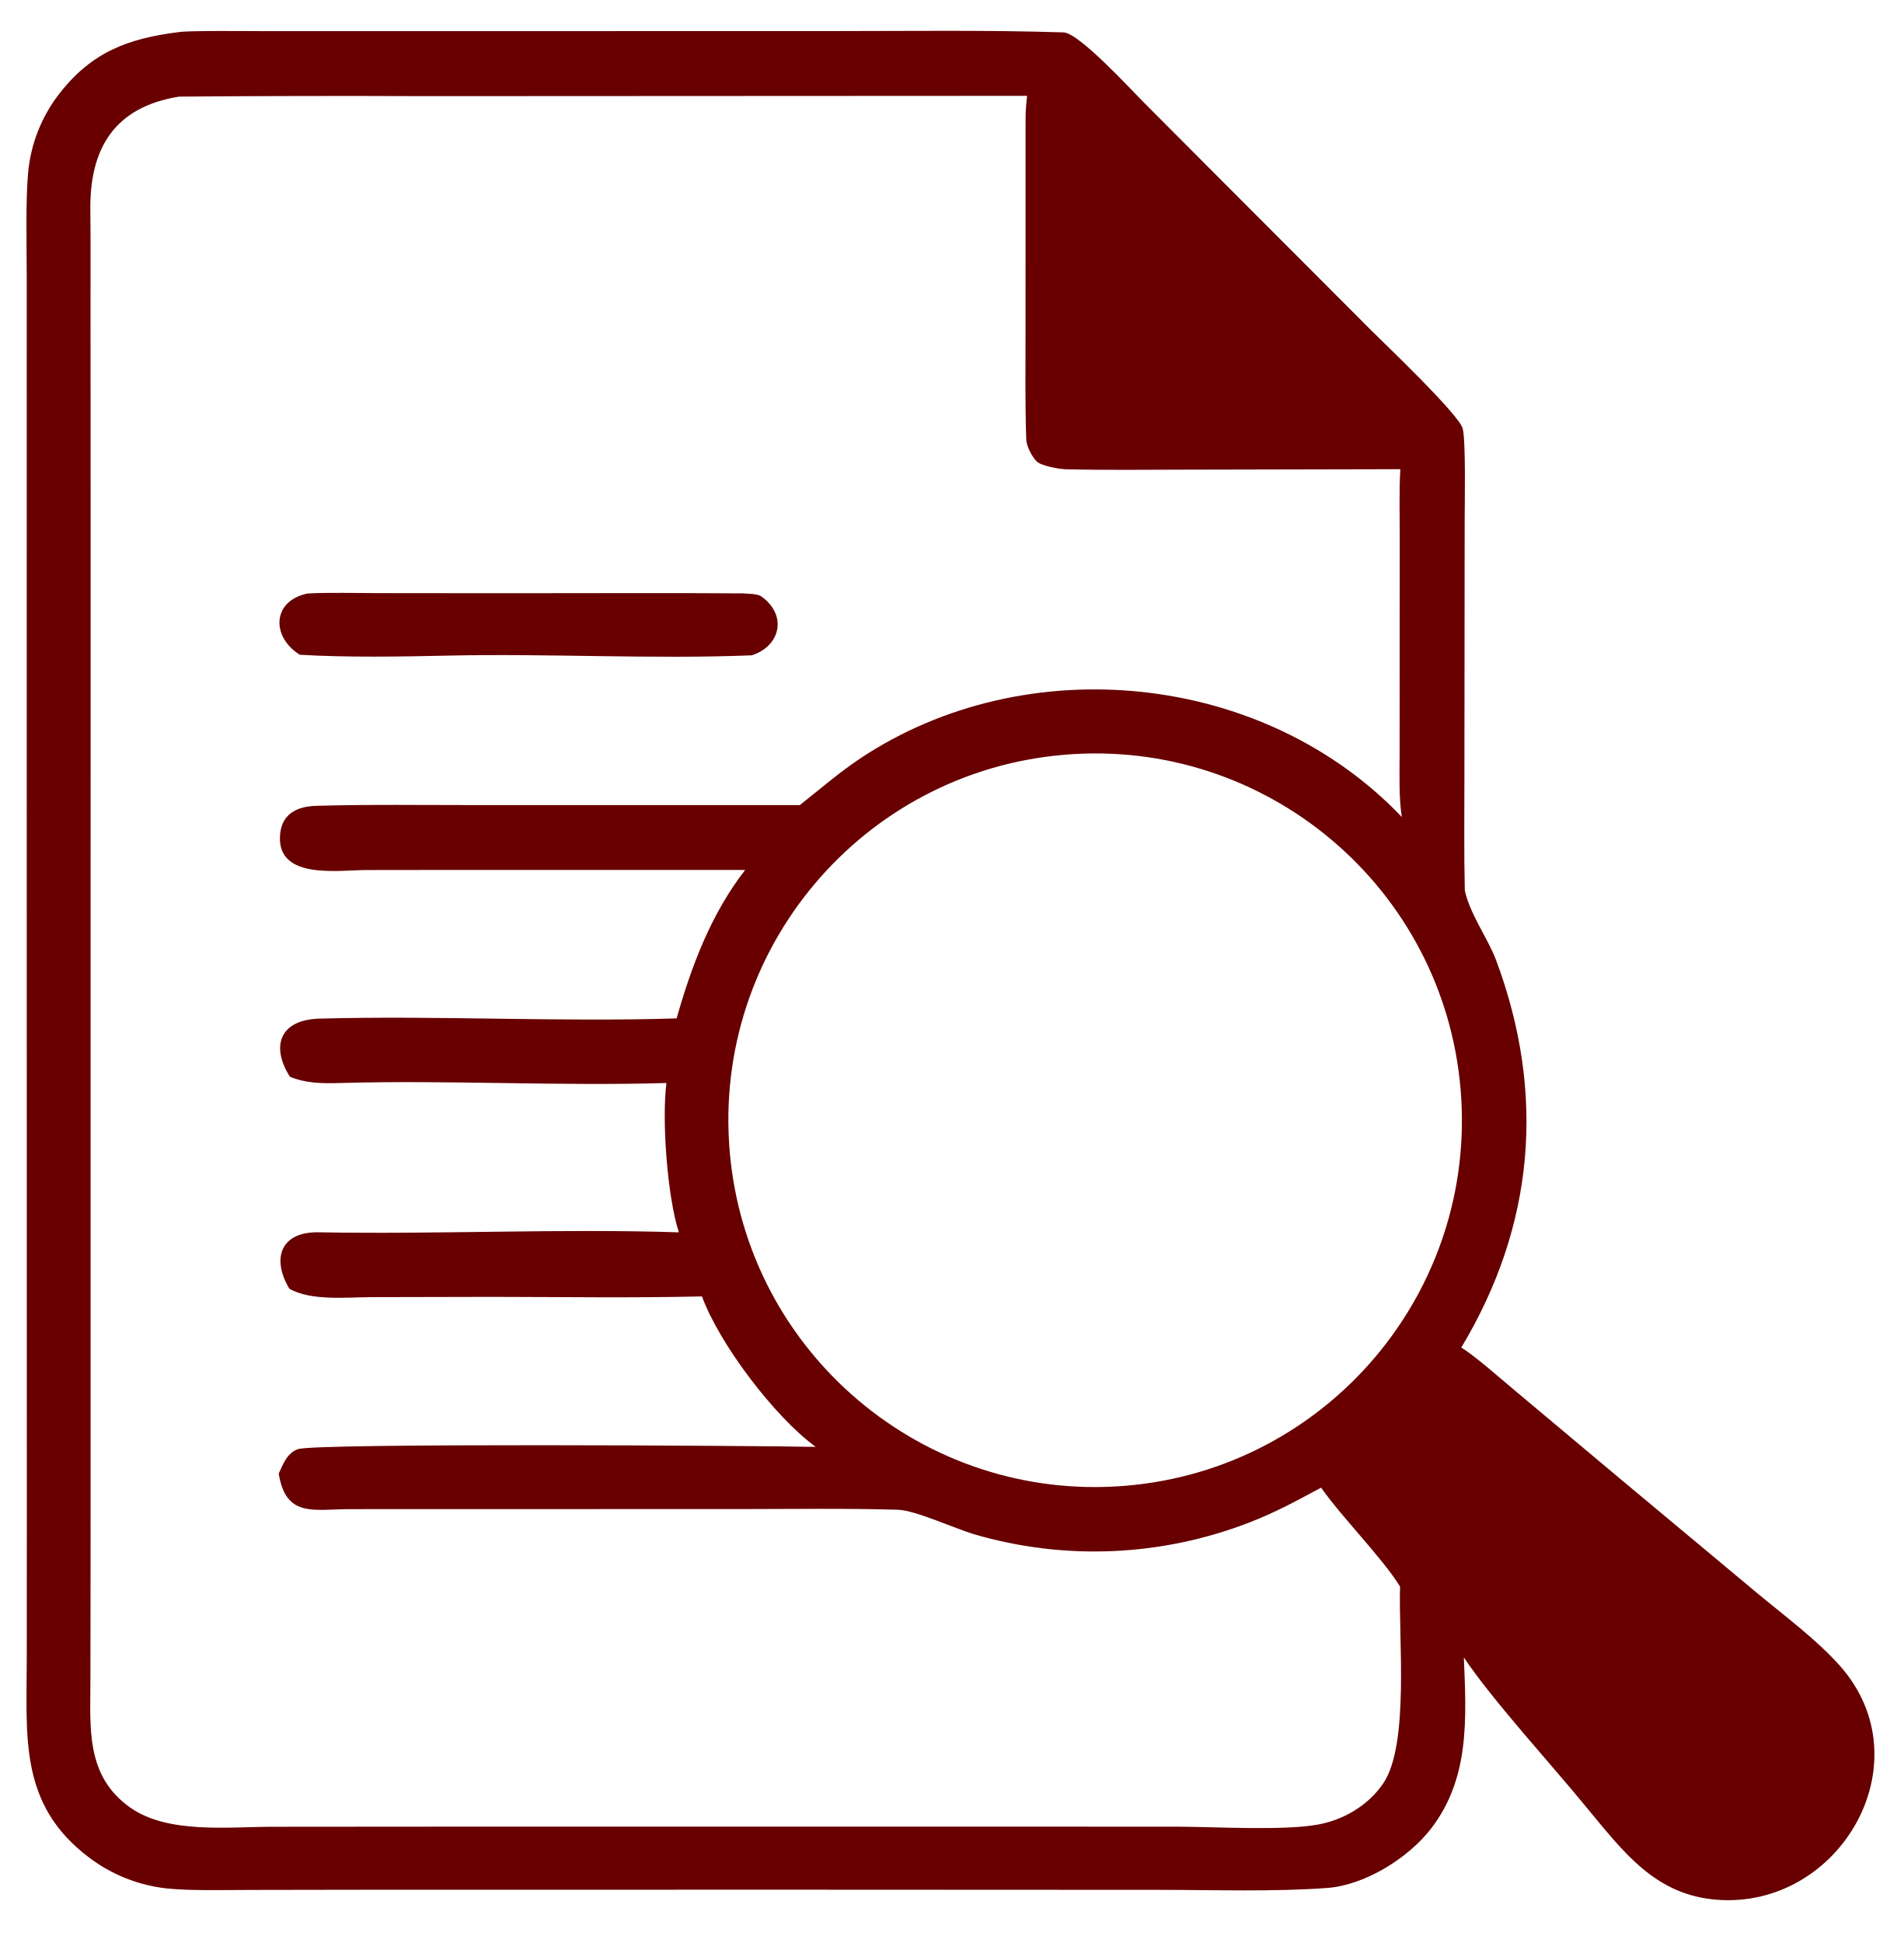
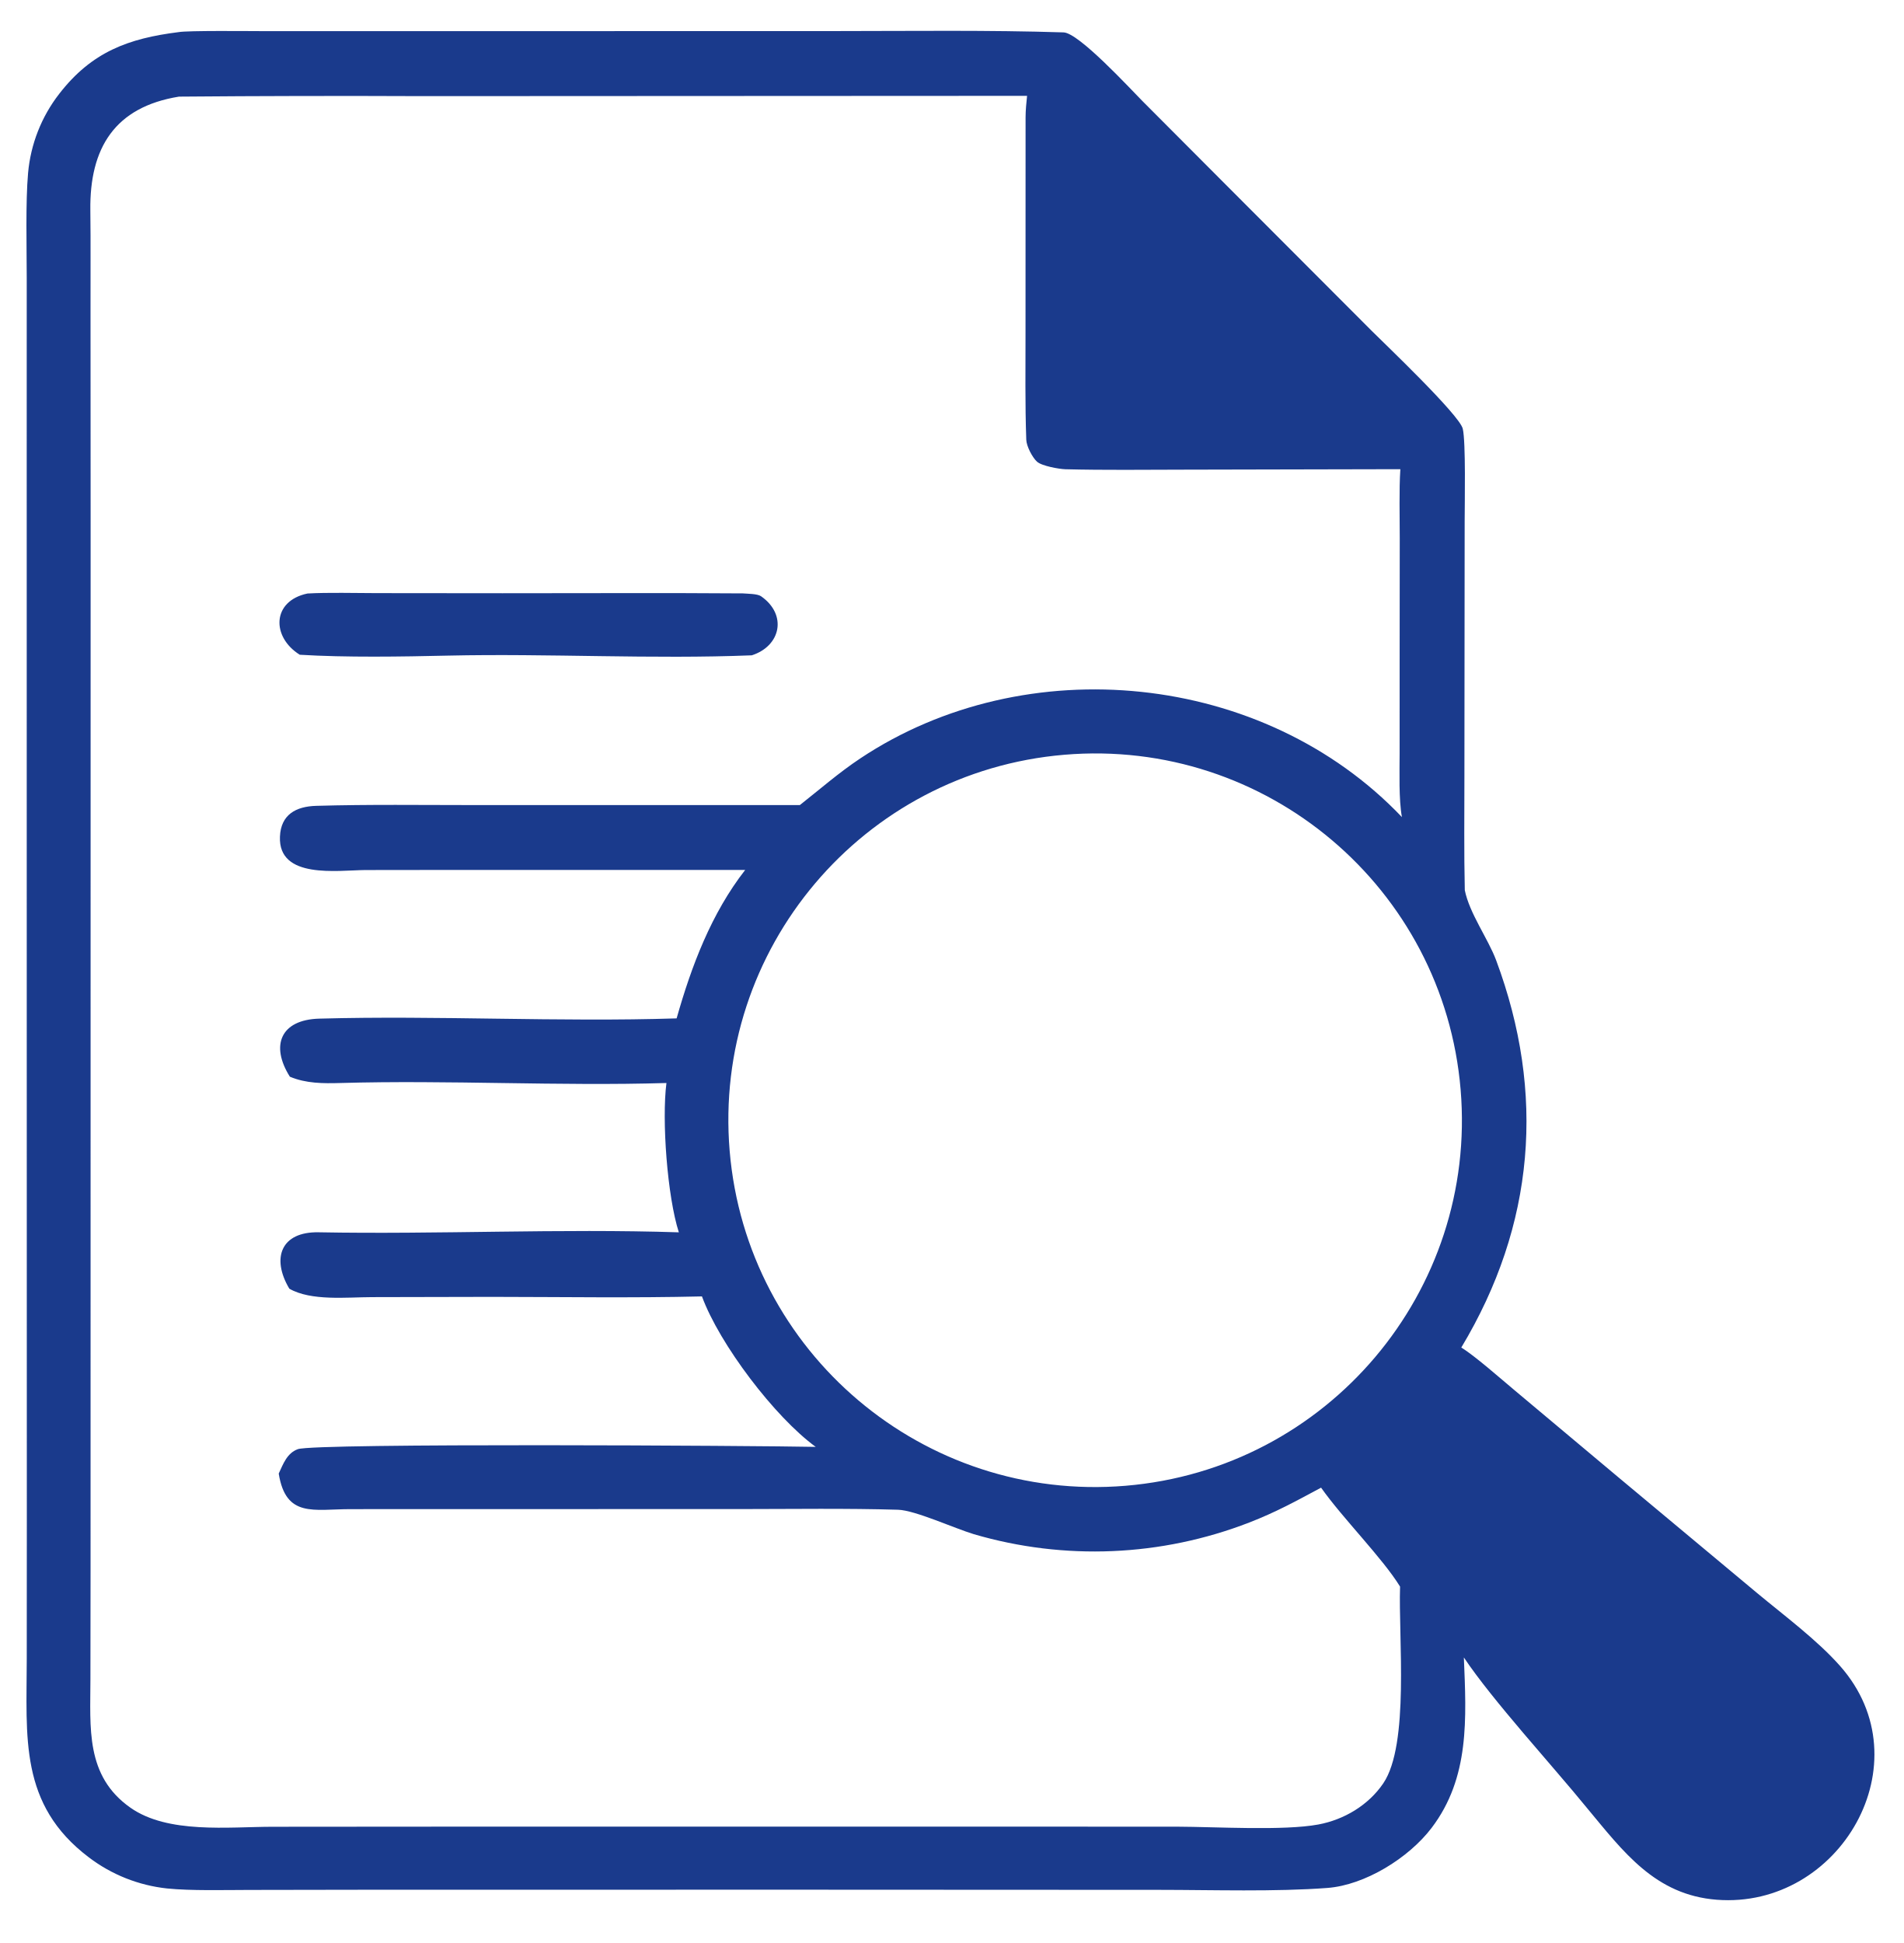
<svg xmlns="http://www.w3.org/2000/svg" width="98" height="100" viewBox="0 0 98 100" fill="none">
-   <path d="M9.194 1.653C9.66 1.567 12.824 1.602 13.479 1.602L23.357 1.603L43.113 1.599C46.977 1.598 50.884 1.544 54.743 1.667C55.526 1.691 58.133 4.526 58.808 5.207L63.081 9.493L70.609 17.034C71.203 17.63 75.116 21.347 75.289 22.064C75.451 22.739 75.388 25.925 75.387 26.823L75.374 39.95C75.373 41.829 75.35 43.94 75.394 45.815C75.634 47.011 76.593 48.312 77.007 49.421C79.558 56.264 79.001 63.054 75.213 69.354C75.89 69.76 77.274 70.984 77.94 71.539L83.292 76.026L90.45 81.998C91.835 83.15 93.528 84.405 94.71 85.743C99.096 90.702 94.695 98.263 88.364 97.774C85.185 97.528 83.555 95.3 81.68 93.048C79.913 90.876 76.827 87.522 75.346 85.304C75.474 88.443 75.654 91.485 73.685 94.077C72.498 95.638 70.245 97.02 68.328 97.166C65.659 97.37 62.393 97.266 59.688 97.265L41.975 97.257L19.671 97.258L12.797 97.269C11.533 97.271 9.82 97.317 8.598 97.193C7.135 97.036 5.742 96.482 4.571 95.591C0.971 92.867 1.376 89.404 1.377 85.374L1.381 78.281L1.377 53.701L1.375 23.689L1.376 14.318C1.376 12.757 1.312 10.402 1.445 8.906C1.577 7.422 2.133 6.007 3.047 4.831C4.723 2.666 6.612 1.977 9.194 1.653ZM72.062 81.657C71.154 80.181 69.106 78.139 67.997 76.565C66.697 77.262 65.678 77.825 64.3 78.359C59.769 80.115 54.785 80.326 50.122 78.959C49.127 78.659 47.097 77.727 46.224 77.702C43.597 77.625 40.833 77.664 38.201 77.667L22.671 77.669L18.035 77.671C16.142 77.672 14.714 78.129 14.346 75.84C14.578 75.343 14.77 74.79 15.329 74.584C16.204 74.261 39.094 74.404 41.985 74.466C39.874 72.928 37.034 69.181 36.13 66.722C32.597 66.807 28.879 66.749 25.333 66.746L19.151 66.759C17.844 66.762 16.015 66.969 14.892 66.325C13.952 64.745 14.469 63.386 16.395 63.422C22.524 63.535 28.829 63.226 34.94 63.424C34.346 61.578 34.056 57.644 34.302 55.739C28.775 55.905 23.069 55.58 17.524 55.739C16.633 55.765 15.751 55.764 14.919 55.414C13.905 53.803 14.445 52.481 16.431 52.426C22.526 52.258 28.744 52.607 34.826 52.413C35.591 49.711 36.612 47.01 38.356 44.772L23.048 44.773L18.798 44.778C17.37 44.792 14.32 45.257 14.409 43.062C14.455 41.921 15.236 41.504 16.275 41.474C18.995 41.396 21.723 41.435 24.445 41.435L41.168 41.435C42.209 40.615 43.169 39.772 44.278 39.034C52.792 33.365 65.026 34.56 72.157 42.053C71.991 41.126 72.039 39.746 72.039 38.775L72.04 34.101L72.046 27.704C72.047 26.621 72.007 25.194 72.077 24.148L60.928 24.172C58.918 24.175 56.848 24.202 54.839 24.151C54.51 24.142 53.61 23.98 53.372 23.759C53.13 23.533 52.835 22.966 52.823 22.633C52.757 20.833 52.785 18.902 52.784 17.107C52.784 13.407 52.784 9.732 52.787 6.034C52.787 5.707 52.827 5.257 52.864 4.933L21.808 4.948C17.61 4.93 13.411 4.938 9.213 4.973C5.906 5.507 4.609 7.617 4.65 10.821C4.672 12.532 4.654 14.316 4.659 16.034L4.664 26.688L4.662 61.24L4.661 80.81L4.654 86.42C4.654 88.908 4.381 91.399 6.714 93.037C8.639 94.389 11.74 94.022 14.026 94.018L21.809 94.012L46.52 94.01L60.579 94.013C62.572 94.019 66.077 94.232 67.856 93.901C69.18 93.655 70.435 92.907 71.197 91.784C72.556 89.781 71.973 84.268 72.062 81.657ZM54.781 38.845C44.396 39.721 36.685 48.847 37.556 59.233C38.427 69.618 47.549 77.333 57.934 76.468C68.328 75.602 76.05 66.472 75.179 56.079C74.308 45.685 65.173 37.968 54.781 38.845Z" fill="#680000" />
-   <path d="M15.825 30.546C16.864 30.485 18.315 30.525 19.386 30.526L25.863 30.532C29.979 30.535 34.117 30.509 38.233 30.54C38.465 30.56 38.982 30.555 39.17 30.686C40.53 31.632 40.196 33.244 38.696 33.727C33.589 33.933 28.211 33.627 23.071 33.742C20.665 33.796 17.811 33.842 15.43 33.698C13.968 32.788 13.983 30.933 15.825 30.546Z" fill="#680000" />
+   <path d="M9.194 1.653C9.66 1.567 12.824 1.602 13.479 1.602L23.357 1.603L43.113 1.599C46.977 1.598 50.884 1.544 54.743 1.667C55.526 1.691 58.133 4.526 58.808 5.207L63.081 9.493L70.609 17.034C71.203 17.63 75.116 21.347 75.289 22.064C75.451 22.739 75.388 25.925 75.387 26.823L75.374 39.95C75.373 41.829 75.35 43.94 75.394 45.815C75.634 47.011 76.593 48.312 77.007 49.421C79.558 56.264 79.001 63.054 75.213 69.354C75.89 69.76 77.274 70.984 77.94 71.539L83.292 76.026L90.45 81.998C91.835 83.15 93.528 84.405 94.71 85.743C99.096 90.702 94.695 98.263 88.364 97.774C85.185 97.528 83.555 95.3 81.68 93.048C79.913 90.876 76.827 87.522 75.346 85.304C75.474 88.443 75.654 91.485 73.685 94.077C72.498 95.638 70.245 97.02 68.328 97.166C65.659 97.37 62.393 97.266 59.688 97.265L41.975 97.257L19.671 97.258L12.797 97.269C11.533 97.271 9.82 97.317 8.598 97.193C7.135 97.036 5.742 96.482 4.571 95.591C0.971 92.867 1.376 89.404 1.377 85.374L1.381 78.281L1.377 53.701L1.375 23.689L1.376 14.318C1.376 12.757 1.312 10.402 1.445 8.906C1.577 7.422 2.133 6.007 3.047 4.831C4.723 2.666 6.612 1.977 9.194 1.653ZM72.062 81.657C71.154 80.181 69.106 78.139 67.997 76.565C66.697 77.262 65.678 77.825 64.3 78.359C59.769 80.115 54.785 80.326 50.122 78.959C49.127 78.659 47.097 77.727 46.224 77.702C43.597 77.625 40.833 77.664 38.201 77.667L22.671 77.669L18.035 77.671C16.142 77.672 14.714 78.129 14.346 75.84C14.578 75.343 14.77 74.79 15.329 74.584C16.204 74.261 39.094 74.404 41.985 74.466C39.874 72.928 37.034 69.181 36.13 66.722C32.597 66.807 28.879 66.749 25.333 66.746L19.151 66.759C17.844 66.762 16.015 66.969 14.892 66.325C13.952 64.745 14.469 63.386 16.395 63.422C22.524 63.535 28.829 63.226 34.94 63.424C34.346 61.578 34.056 57.644 34.302 55.739C28.775 55.905 23.069 55.58 17.524 55.739C16.633 55.765 15.751 55.764 14.919 55.414C13.905 53.803 14.445 52.481 16.431 52.426C22.526 52.258 28.744 52.607 34.826 52.413C35.591 49.711 36.612 47.01 38.356 44.772L23.048 44.773L18.798 44.778C17.37 44.792 14.32 45.257 14.409 43.062C14.455 41.921 15.236 41.504 16.275 41.474C18.995 41.396 21.723 41.435 24.445 41.435L41.168 41.435C42.209 40.615 43.169 39.772 44.278 39.034C52.792 33.365 65.026 34.56 72.157 42.053C71.991 41.126 72.039 39.746 72.039 38.775L72.04 34.101L72.046 27.704C72.047 26.621 72.007 25.194 72.077 24.148L60.928 24.172C58.918 24.175 56.848 24.202 54.839 24.151C54.51 24.142 53.61 23.98 53.372 23.759C53.13 23.533 52.835 22.966 52.823 22.633C52.757 20.833 52.785 18.902 52.784 17.107C52.784 13.407 52.784 9.732 52.787 6.034C52.787 5.707 52.827 5.257 52.864 4.933L21.808 4.948C17.61 4.93 13.411 4.938 9.213 4.973C5.906 5.507 4.609 7.617 4.65 10.821C4.672 12.532 4.654 14.316 4.659 16.034L4.664 26.688L4.662 61.24L4.661 80.81L4.654 86.42C4.654 88.908 4.381 91.399 6.714 93.037C8.639 94.389 11.74 94.022 14.026 94.018L21.809 94.012L46.52 94.01L60.579 94.013C62.572 94.019 66.077 94.232 67.856 93.901C69.18 93.655 70.435 92.907 71.197 91.784C72.556 89.781 71.973 84.268 72.062 81.657ZM54.781 38.845C44.396 39.721 36.685 48.847 37.556 59.233C38.427 69.618 47.549 77.333 57.934 76.468C68.328 75.602 76.05 66.472 75.179 56.079C74.308 45.685 65.173 37.968 54.781 38.845Z" fill="#1A3A8C" />
+   <path d="M15.825 30.546C16.864 30.485 18.315 30.525 19.386 30.526L25.863 30.532C29.979 30.535 34.117 30.509 38.233 30.54C38.465 30.56 38.982 30.555 39.17 30.686C40.53 31.632 40.196 33.244 38.696 33.727C33.589 33.933 28.211 33.627 23.071 33.742C20.665 33.797 17.811 33.843 15.43 33.698C13.968 32.788 13.983 30.933 15.825 30.546Z" fill="#1A3A8C" />
</svg>
